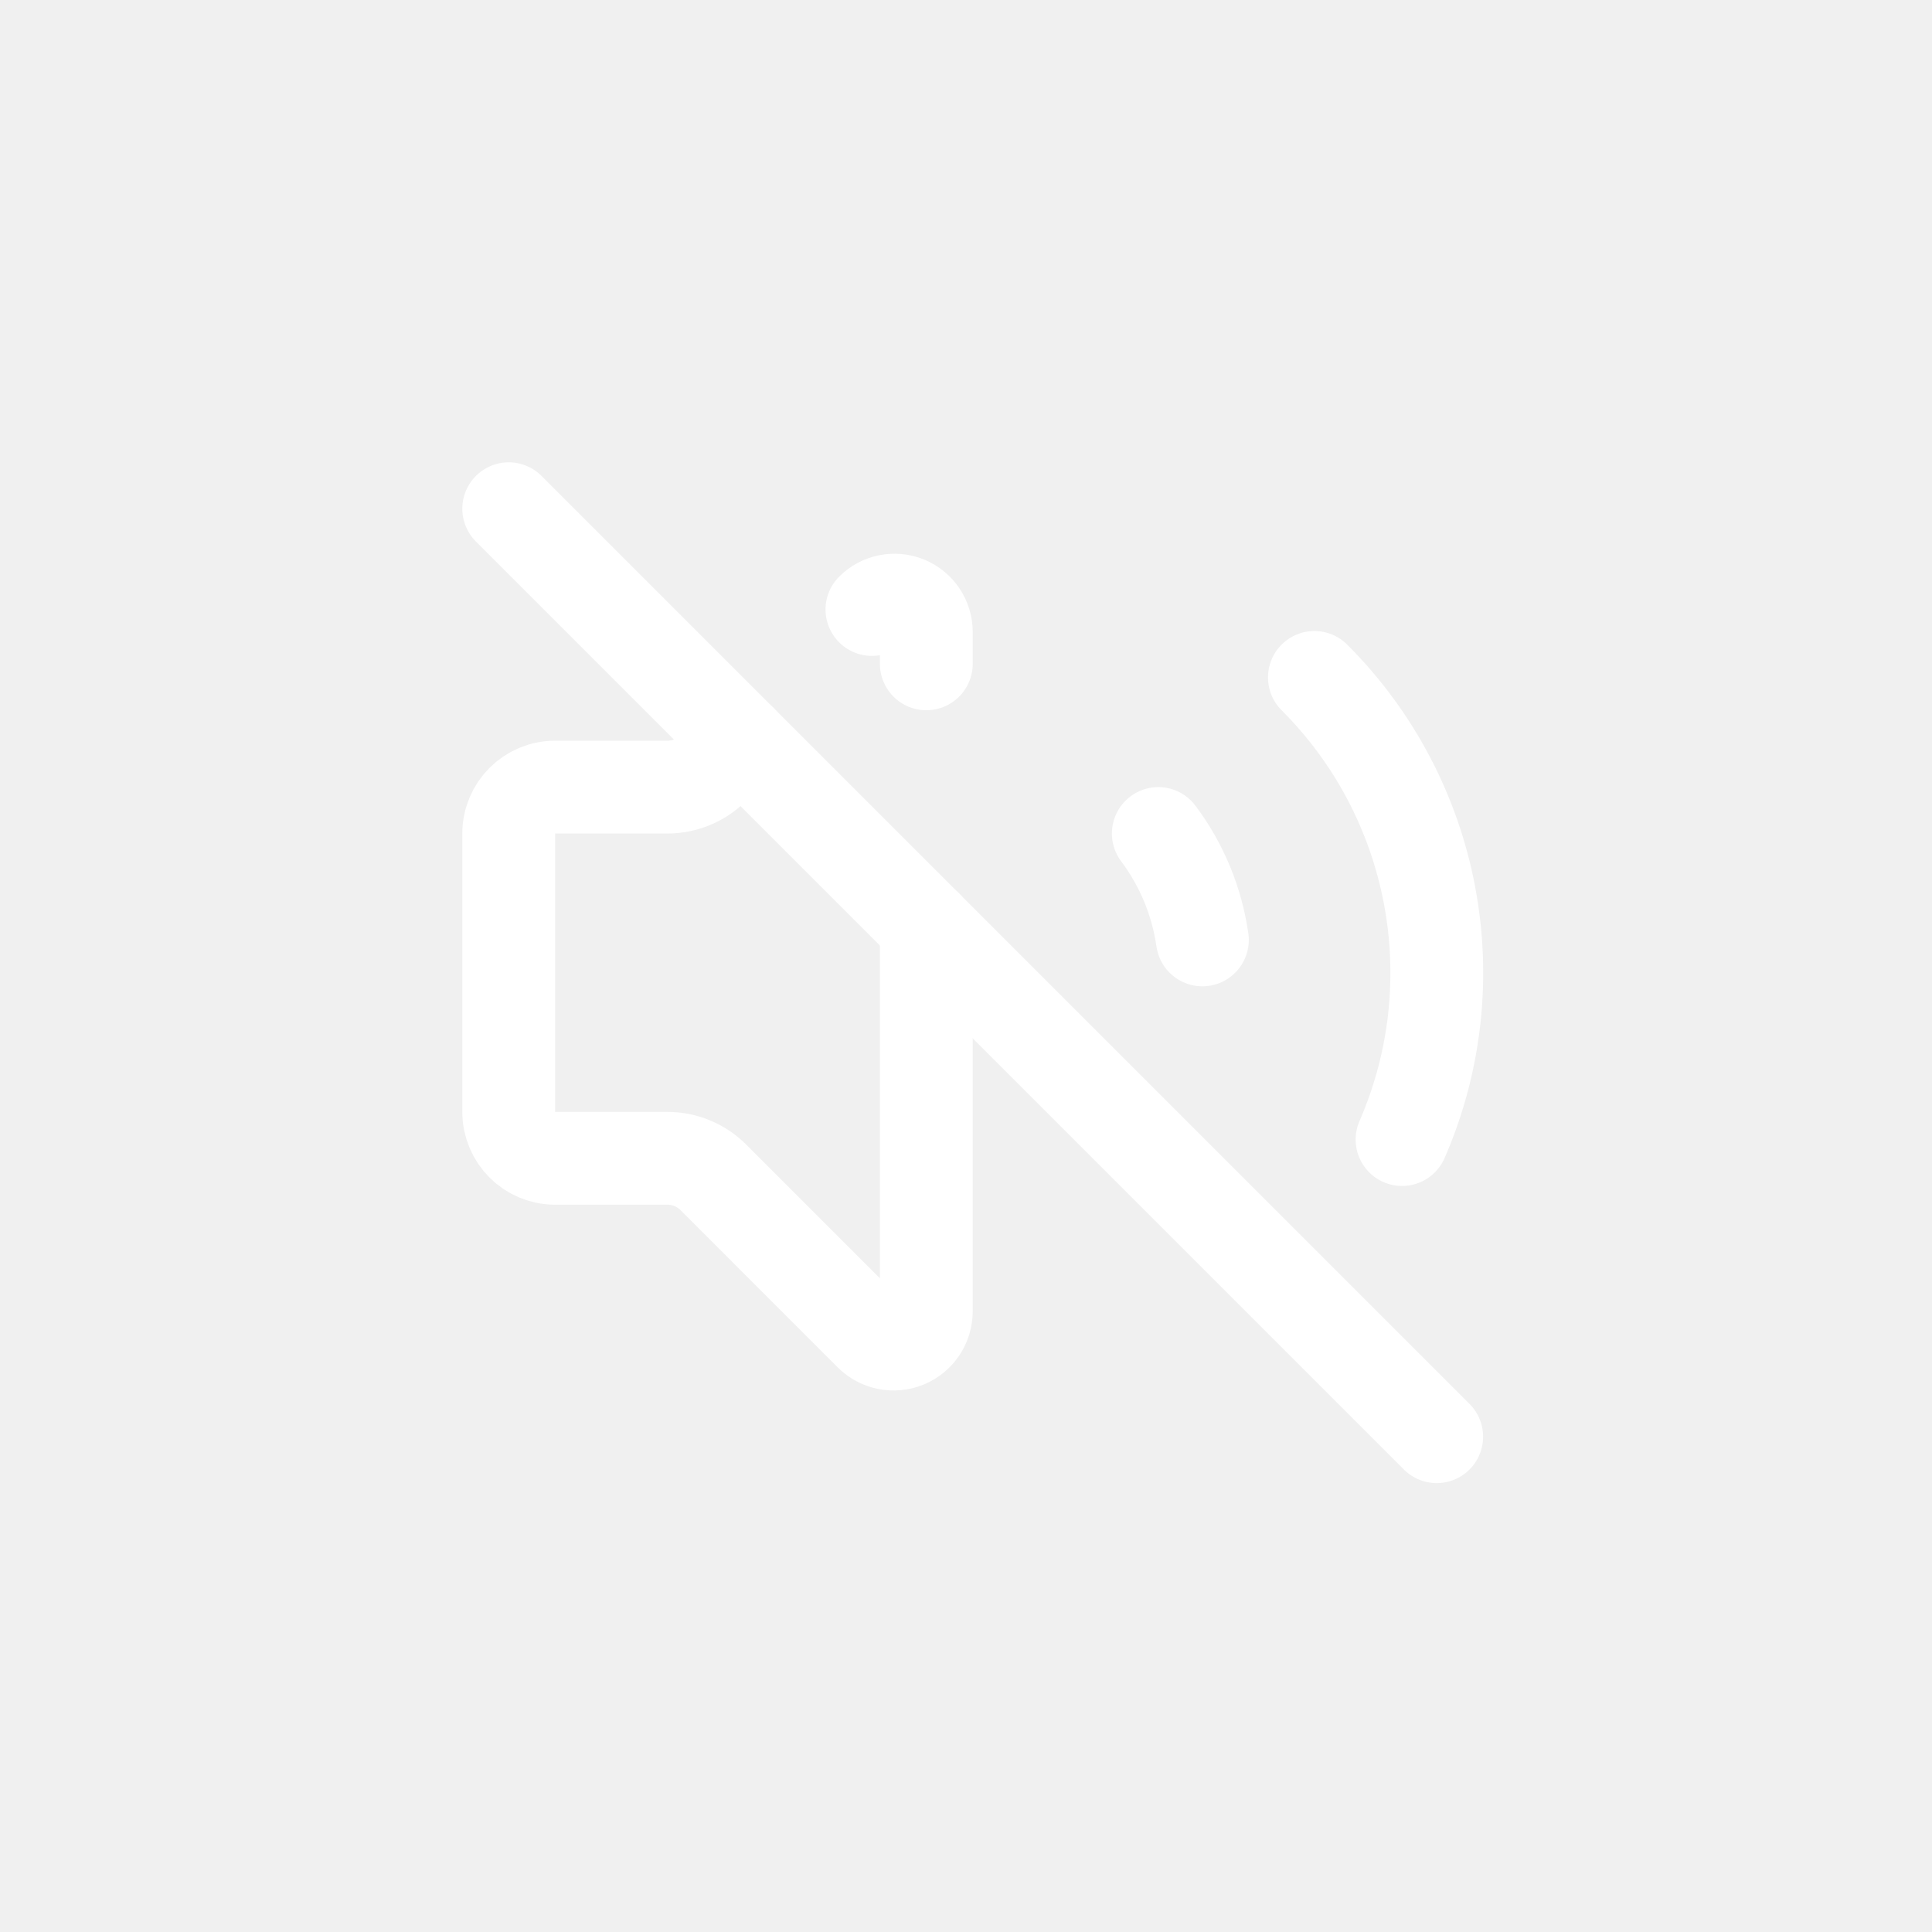
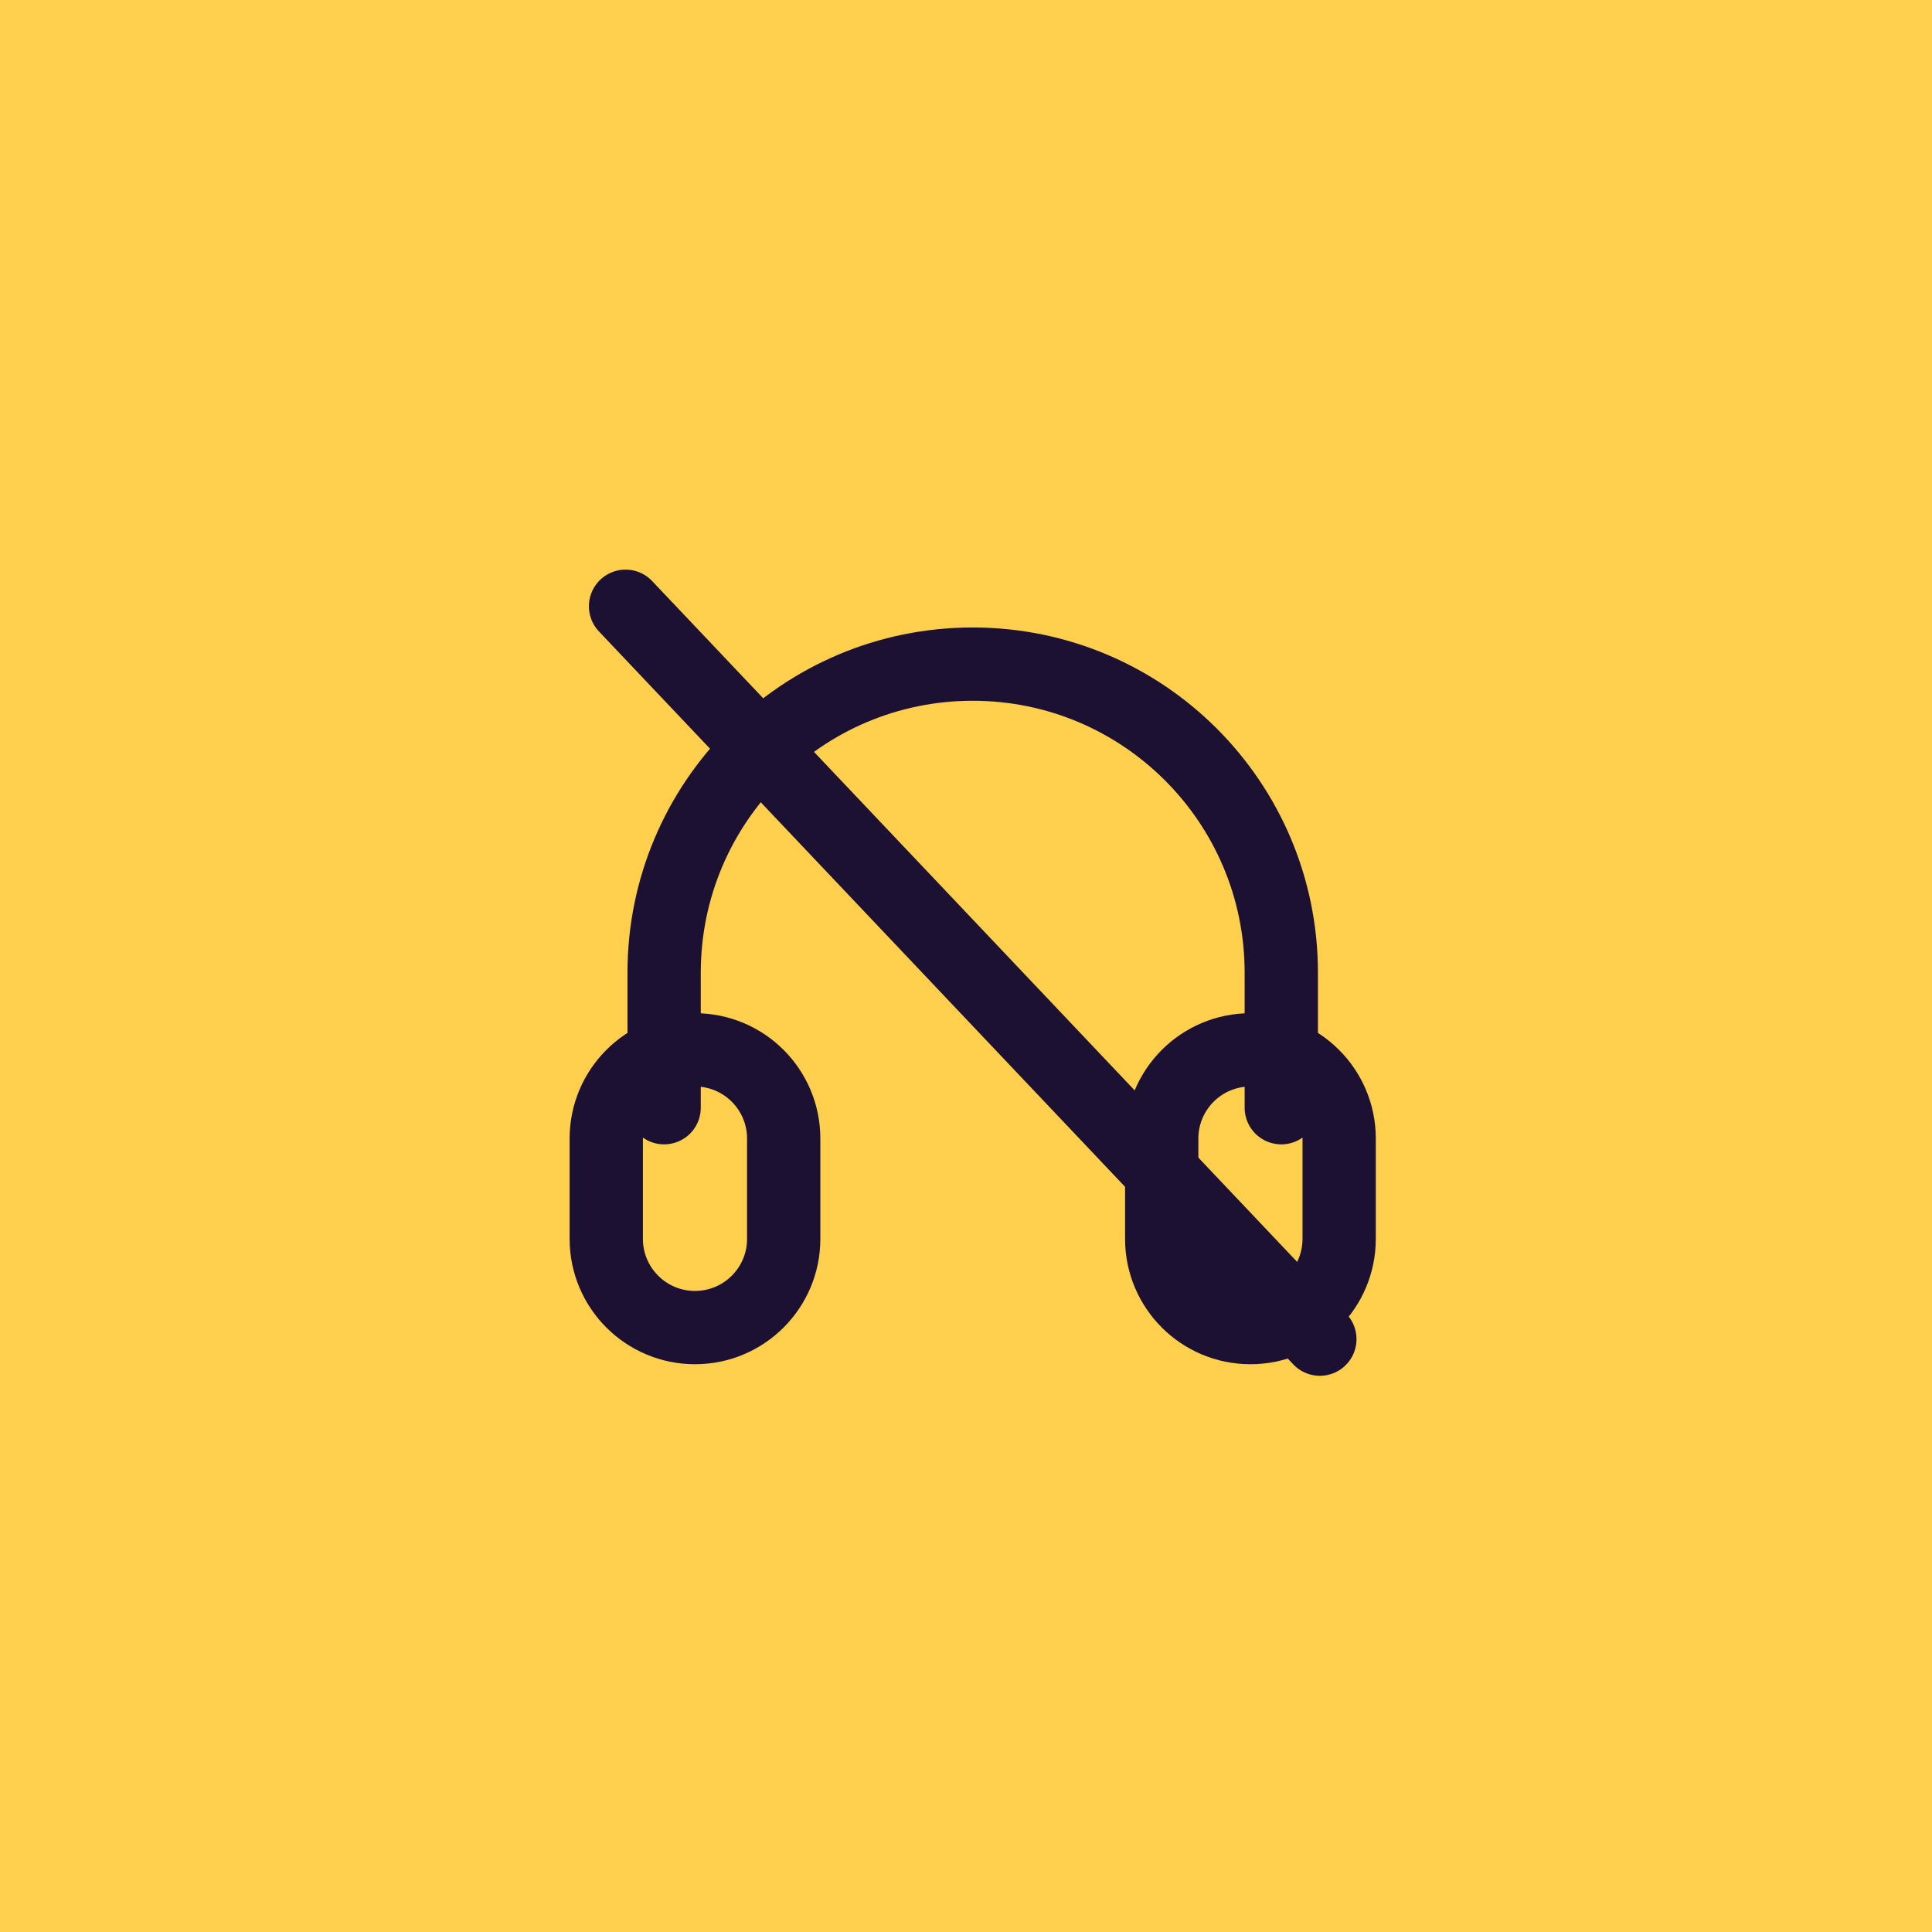
<svg xmlns="http://www.w3.org/2000/svg" width="144" height="144" viewBox="0 0 144 144">
-   <g transform="translate(31,31) scale(3.458333)" stroke="#FFFFFF" stroke-width="2" stroke-linecap="round" stroke-linejoin="round" fill="none">
-     <path d="M16 9a5 5 0 0 1 .95 2.293" />
-     <path d="M19.364 5.636a9 9 0 0 1 1.889 9.96" />
-     <path d="m2 2 20 20" />
-     <path d="m7 7-.587.587A1.4 1.4 0 0 1 5.416 8H3a1 1 0 0 0-1 1v6a1 1 0 0 0 1 1h2.416a1.4 1.4 0 0 1 .997.413l3.383 3.384A.705.705 0 0 0 11 19.298V11" />
-     <path d="M9.828 4.172A.686.686 0 0 1 11 4.657v.686" />
+   <rect width="144" height="144" fill="#ffcf4d" />
+   <g transform="translate(38,38) scale(2.875)" stroke="#1c1132" stroke-width="1.9" stroke-linecap="round" stroke-linejoin="round" fill="none">
+     <path d="M4 15.5v-3.5a8 8 0 0 1 16 0v3.5" />
+     <rect x="2.5" y="14" width="4.6" height="7.2" rx="2.3" />
+     <rect x="16.9" y="14" width="4.6" height="7.2" rx="2.3" />
+     <path d="M3 2.5l18 19" />
  </g>
</svg>
